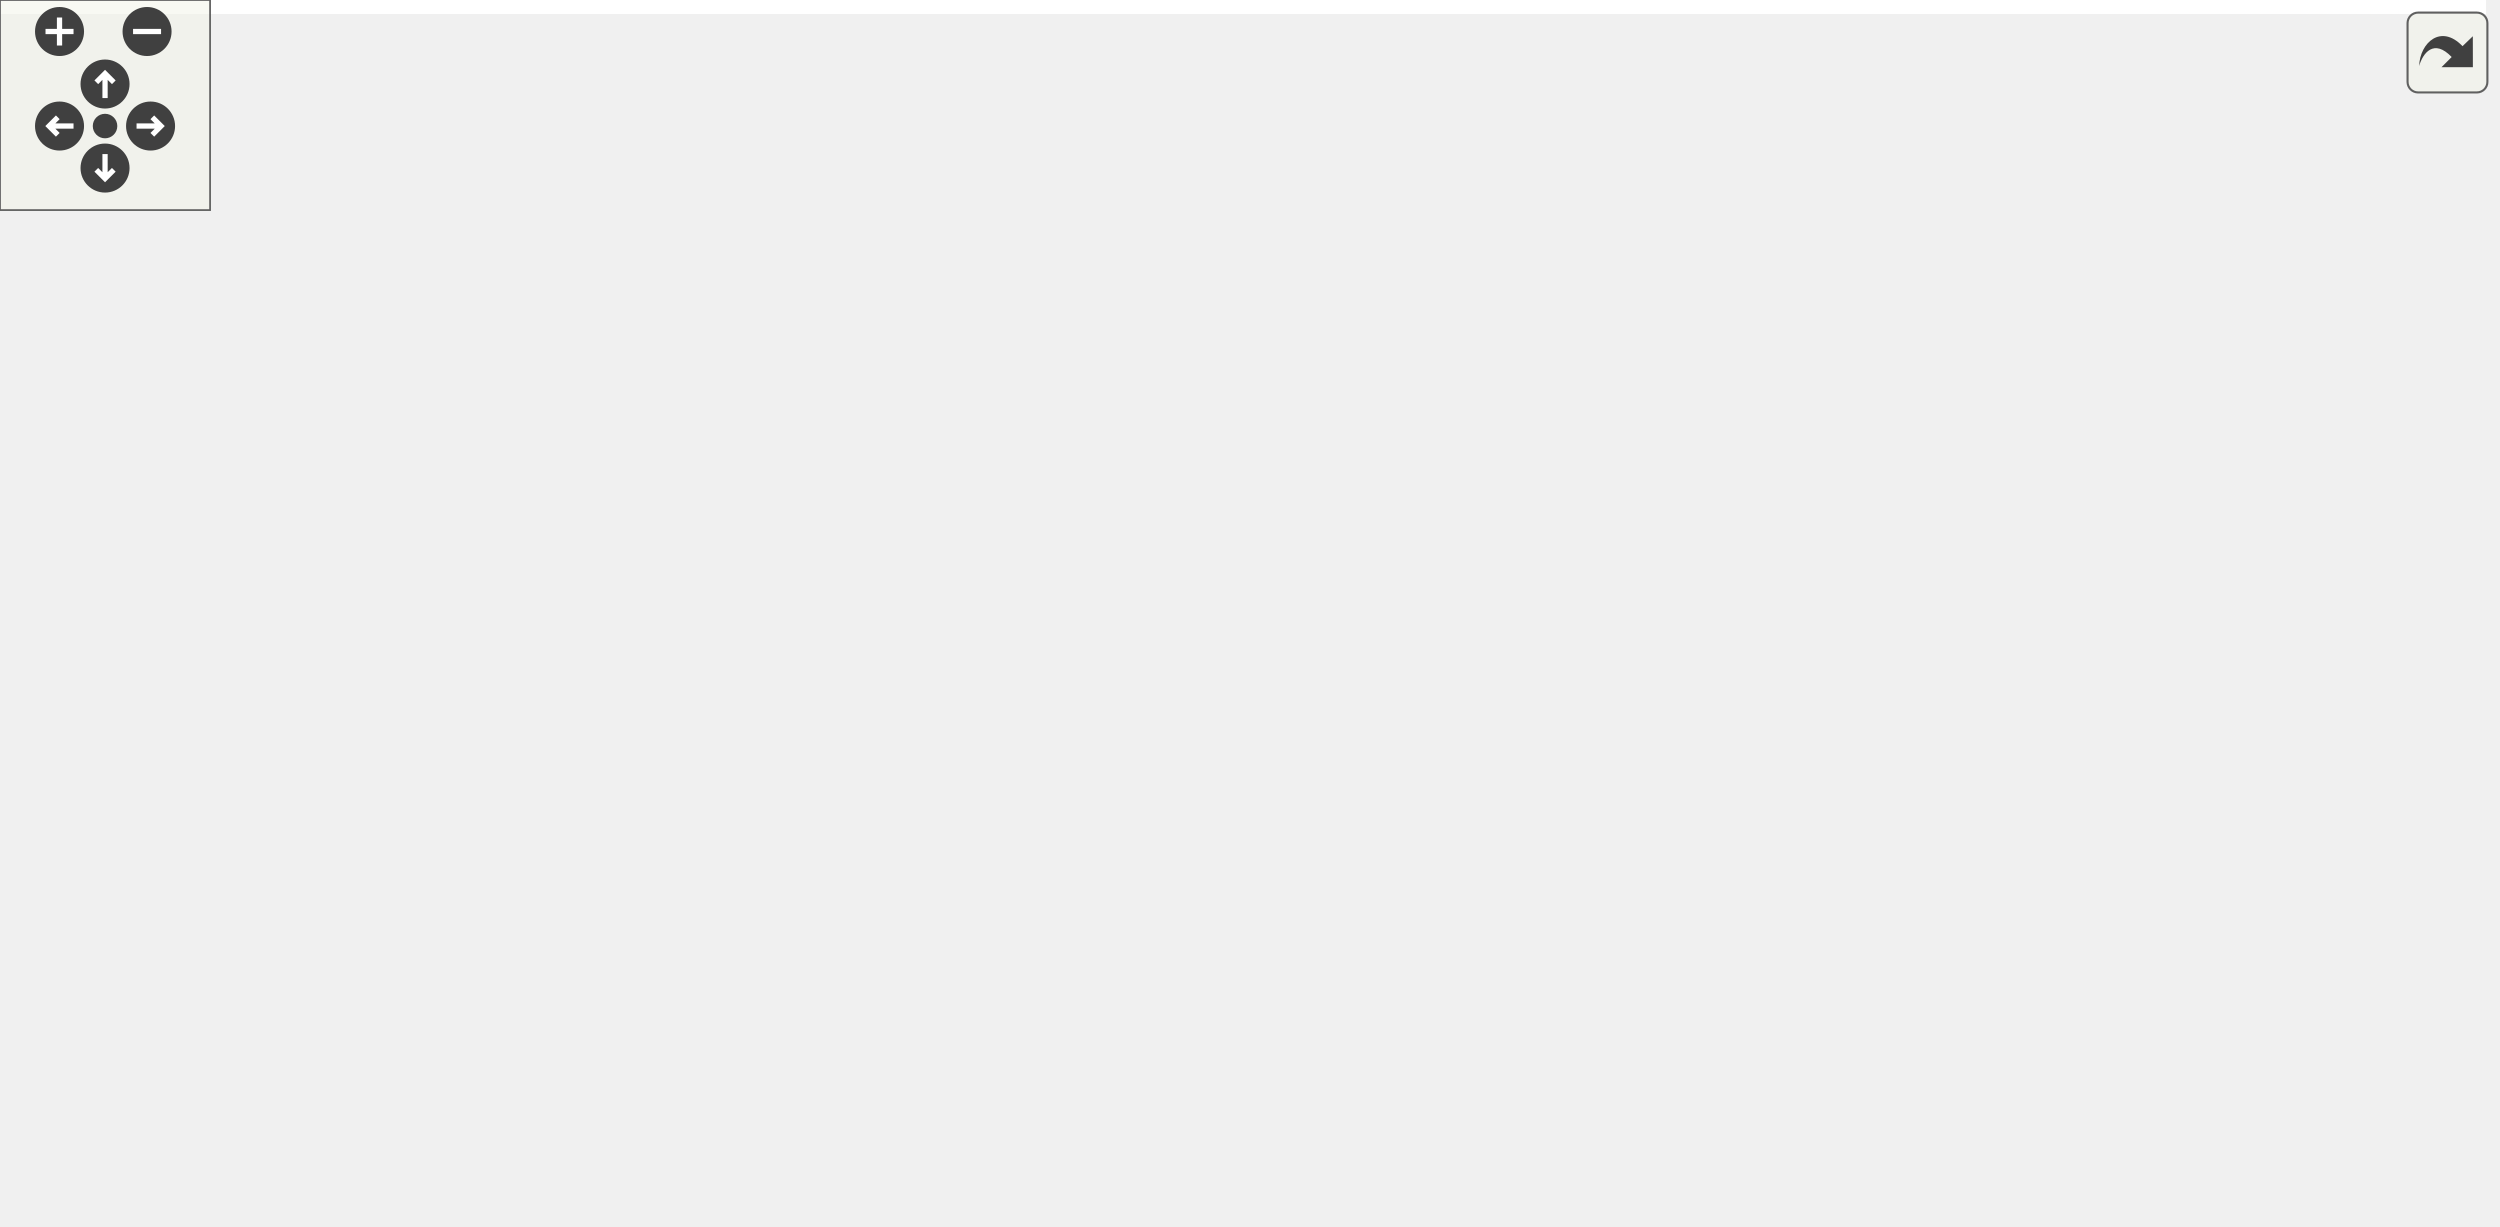
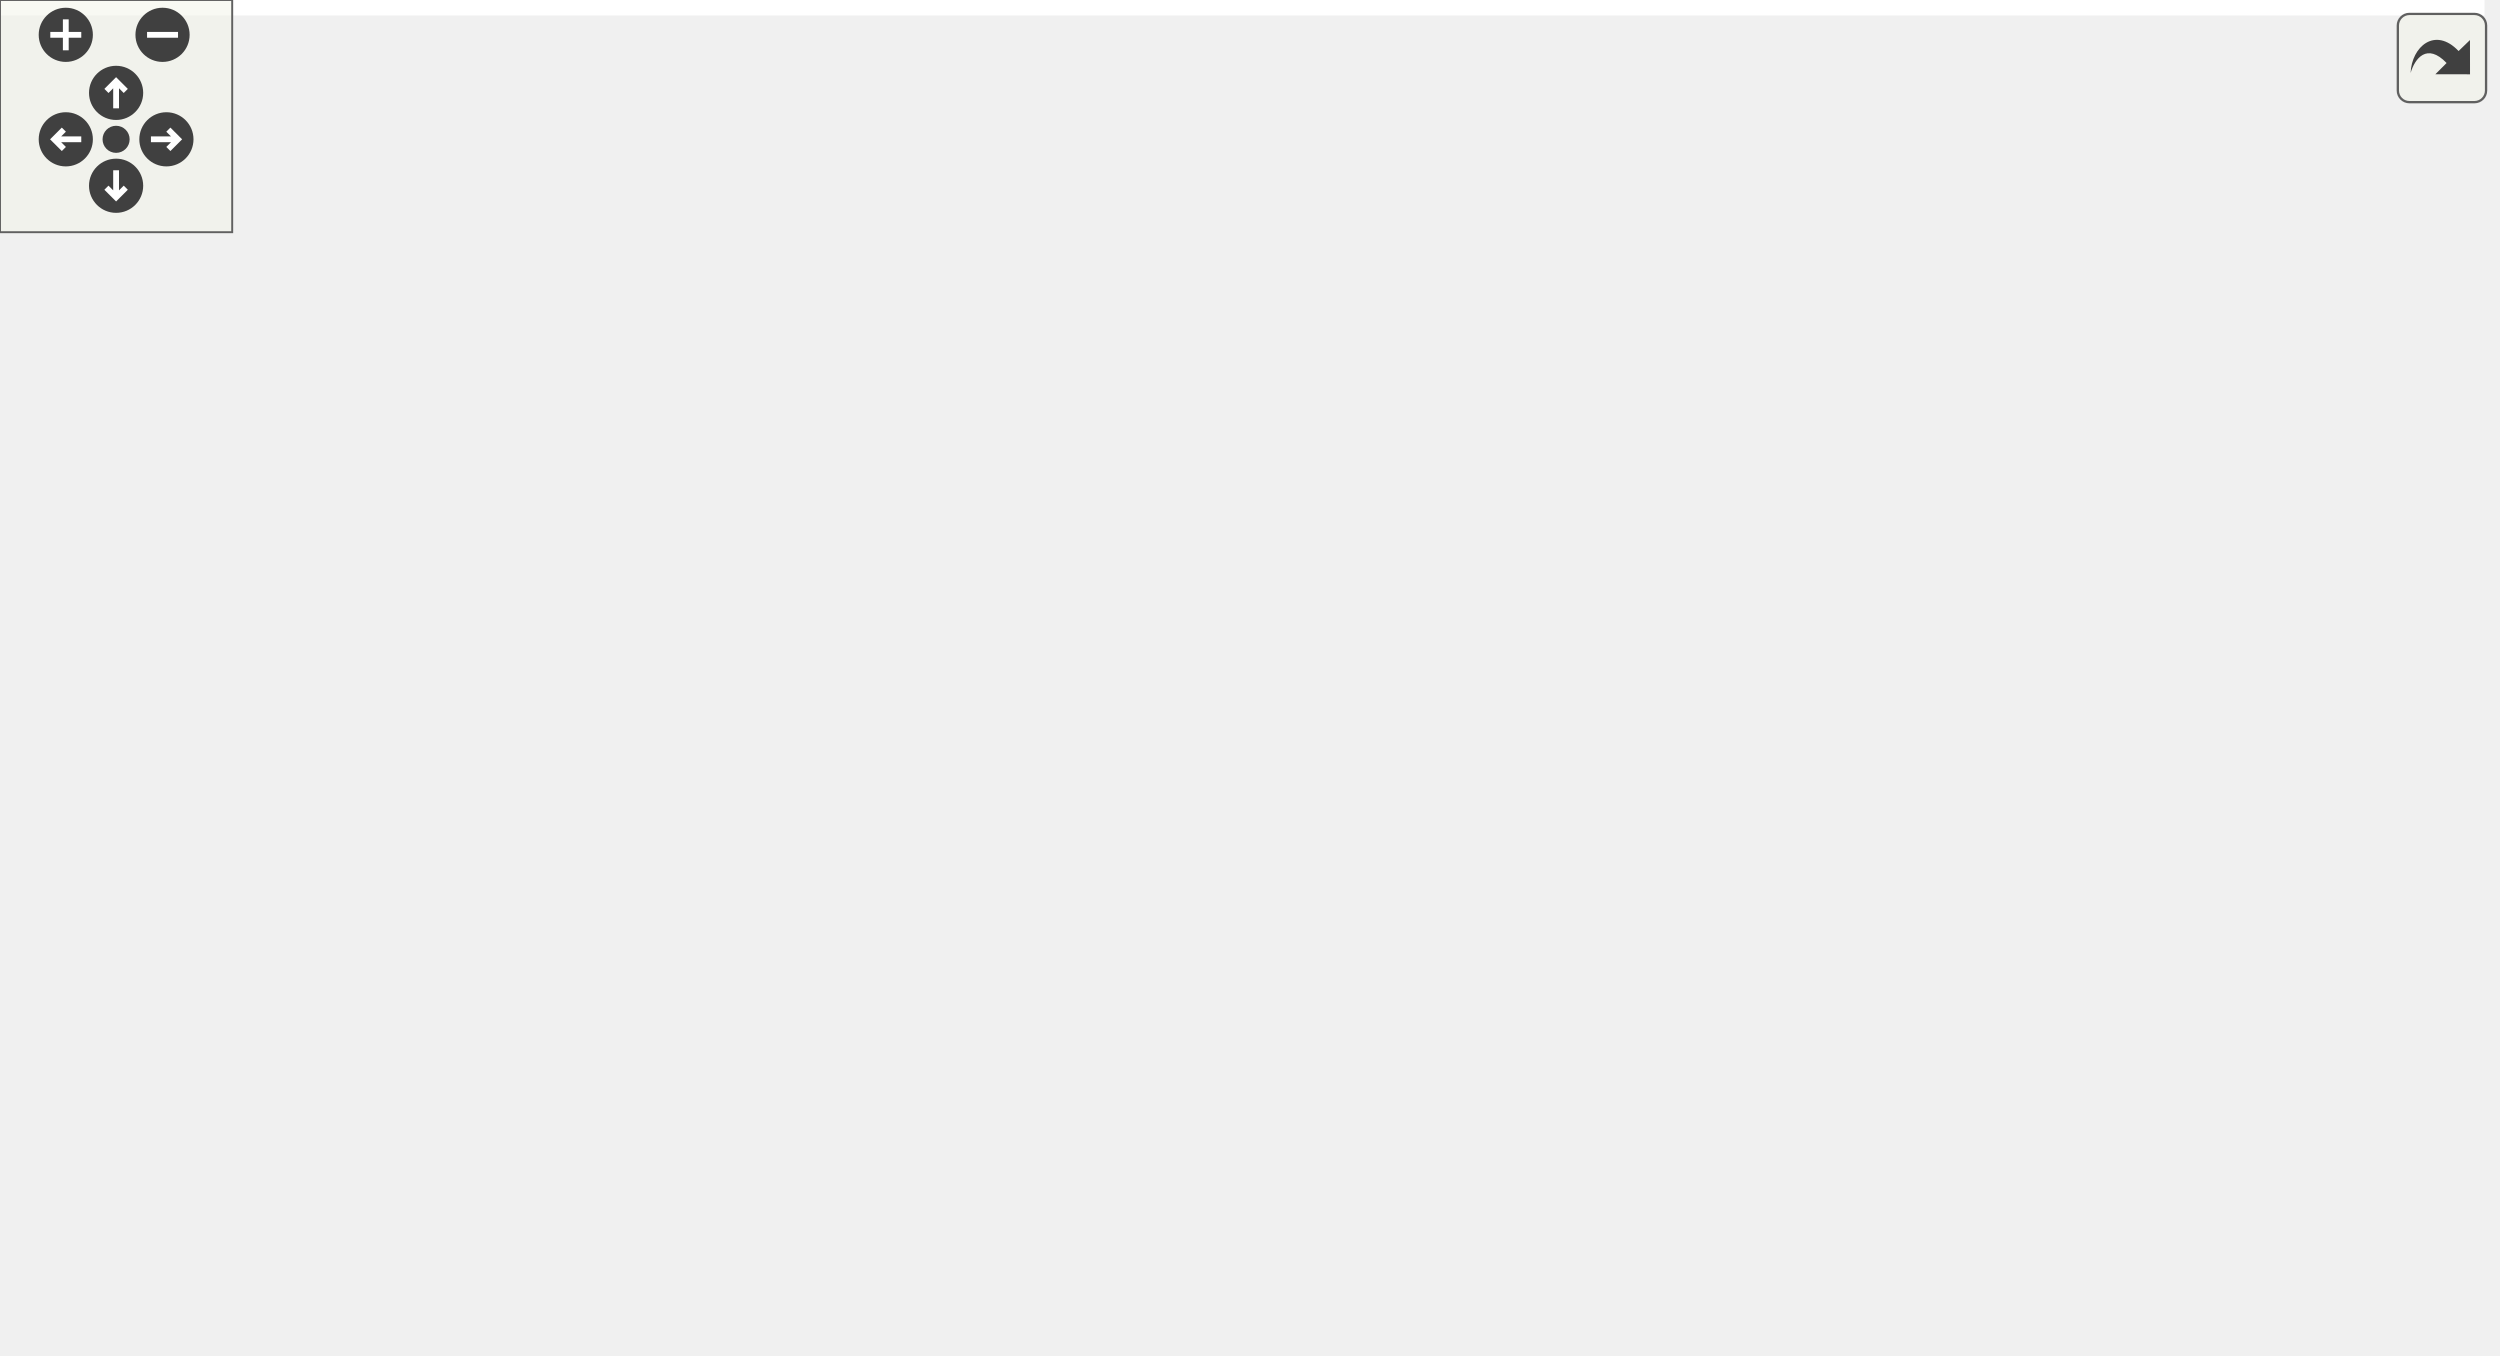
<svg xmlns="http://www.w3.org/2000/svg" xmlns:xlink="http://www.w3.org/1999/xlink" id="main" version="1.1" xml:space="preserve">
  <style type="text/css">
.edge:hover path { stroke: red; }
.edge:hover polygon { stroke: red; fill: red; }
</style>
  <defs>
    <circle id="rim" cx="0" cy="0" r="7" />
    <circle id="rim2" cx="0" cy="0" r="3.5" />
    <g id="zoomPlus">
      <use xlink:href="#rim" fill="#404040">
        <set attributeName="fill" to="#808080" begin="zoomplus.mouseover" end="zoomplus.mouseout" />
      </use>
      <path d="M-4,0h8M0,-4v8" fill="none" stroke="white" stroke-width="1.5" pointer-events="none" />
    </g>
    <g id="zoomMin">
      <use xlink:href="#rim" fill="#404040">
        <set attributeName="fill" to="#808080" begin="zoomminus.mouseover" end="zoomminus.mouseout" />
      </use>
      <path d="M-4,0h8" fill="none" stroke="white" stroke-width="1.5" pointer-events="none" />
    </g>
    <g id="dirArrow">
      <path fill="none" stroke="white" stroke-width="1.5" d="M0,-3.0v7 M-2.5,-0.5L0,-3.0L2.5,-0.5" />
    </g>
    <g id="resetDef">
      <use xlink:href="#rim2" fill="#404040">
        <set attributeName="fill" to="#808080" begin="reset.mouseover" end="reset.mouseout" />
      </use>
    </g>
  </defs>
  <svg id="graph" class="graph">
    <g id="viewport">
-       <polygon fill="white" stroke="none" points="-4,4 -4,-290 710,-290 710,4 -4,4" />
+       <polygon fill="white" stroke="none" points="-4,4 -4,-290 642,-290 642,4 -4,4" />
      <g id="node1" class="node">
        <polygon fill="#bfbfbf" stroke="black" points="0.5,-133.5 0.5,-152.5 135.5,-152.5 135.5,-133.5 0.5,-133.5" />
        <text text-anchor="middle" x="68" y="-140.5" font-family="Helvetica,sans-Serif" font-size="10.00">GraphicsItem::handleEvent</text>
      </g>
      <g id="node2" class="node">
        <g id="a_node2">
          <a xlink:href="class_event.html#af0c720ee042e454bc655288e00ed1e49" target="_top" xlink:title="Event::type">
            <polygon fill="white" stroke="black" points="214.5,-266.5 214.5,-285.5 281.5,-285.5 281.5,-266.5 214.5,-266.5" />
            <text text-anchor="middle" x="248" y="-273.5" font-family="Helvetica,sans-Serif" font-size="10.00">Event::type</text>
          </a>
        </g>
      </g>
      <g id="edge1" class="edge">
        <path fill="none" stroke="midnightblue" d="M74.86,-152.695C88.769,-174.837 126.073,-229.34 172,-257 181.779,-262.889 193.33,-266.962 204.4,-269.776" />
        <polygon fill="midnightblue" stroke="midnightblue" points="203.841,-273.238 214.366,-272.022 205.38,-266.409 203.841,-273.238" />
      </g>
      <g id="node3" class="node">
        <g id="a_node3">
          <a xlink:href="class_mouse_event.html#a0e718c62022dc4296078294b5c6eb3e2" target="_top" xlink:title="MouseEvent::button">
            <polygon fill="white" stroke="black" points="196,-228.5 196,-247.5 300,-247.5 300,-228.5 196,-228.5" />
            <text text-anchor="middle" x="248" y="-235.5" font-family="Helvetica,sans-Serif" font-size="10.00">MouseEvent::button</text>
          </a>
        </g>
      </g>
      <g id="edge2" class="edge">
        <path fill="none" stroke="midnightblue" d="M79.227,-152.714C96.791,-168.867 134.435,-201.228 172,-219 177.009,-221.37 182.35,-223.469 187.788,-225.323" />
        <polygon fill="midnightblue" stroke="midnightblue" points="187.039,-228.756 197.627,-228.403 189.129,-222.076 187.039,-228.756" />
      </g>
      <g id="node4" class="node">
        <g id="a_node4">
          <a xlink:href="class_mouse_event.html#a0750646f0011ff65b384f108594208a3" target="_top" xlink:title="MouseEvent::state">
            <polygon fill="white" stroke="black" points="198.5,-190.5 198.5,-209.5 297.5,-209.5 297.5,-190.5 198.5,-190.5" />
            <text text-anchor="middle" x="248" y="-197.5" font-family="Helvetica,sans-Serif" font-size="10.00">MouseEvent::state</text>
          </a>
        </g>
      </g>
      <g id="edge3" class="edge">
        <path fill="none" stroke="midnightblue" d="M92.895,-152.631C113.615,-160.785 144.511,-172.473 172,-181 179.753,-183.405 188.024,-185.733 196.138,-187.887" />
        <polygon fill="midnightblue" stroke="midnightblue" points="195.353,-191.299 205.911,-190.421 197.109,-184.523 195.353,-191.299" />
      </g>
      <g id="node5" class="node">
        <g id="a_node5">
          <a xlink:href="class_graphics_item.html#a853ecc7b1940b8bce18600a3f3d6cda7" target="_top" xlink:title="GraphicsItem::isOver">
            <polygon fill="white" stroke="black" points="193,-152.5 193,-171.5 303,-171.5 303,-152.5 193,-152.5" />
            <text text-anchor="middle" x="248" y="-159.5" font-family="Helvetica,sans-Serif" font-size="10.00">GraphicsItem::isOver</text>
          </a>
        </g>
      </g>
      <g id="edge4" class="edge">
        <path fill="none" stroke="midnightblue" d="M135.534,-150.102C150.858,-151.738 167.133,-153.475 182.375,-155.102" />
        <polygon fill="midnightblue" stroke="midnightblue" points="182.422,-158.627 192.737,-156.208 183.165,-151.666 182.422,-158.627" />
      </g>
-       <g id="node9" class="node">
-         <g id="a_node9">
+       <g id="node8" class="node">
+         <g id="a_node8">
          <a xlink:href="class_mouse_event.html#a99ec3c735c6e61b96d539c5638b23608" target="_top" xlink:title="MouseEvent::position">
            <polygon fill="white" stroke="black" points="192.5,-114.5 192.5,-133.5 303.5,-133.5 303.5,-114.5 192.5,-114.5" />
            <text text-anchor="middle" x="248" y="-121.5" font-family="Helvetica,sans-Serif" font-size="10.00">MouseEvent::position</text>
          </a>
        </g>
      </g>
      <g id="edge8" class="edge">
        <path fill="none" stroke="midnightblue" d="M135.534,-135.898C150.778,-134.271 166.963,-132.543 182.135,-130.924" />
        <polygon fill="midnightblue" stroke="midnightblue" points="182.882,-134.364 192.454,-129.822 182.139,-127.404 182.882,-134.364" />
      </g>
-       <g id="node10" class="node">
-         <g id="a_node10">
+       <g id="node9" class="node">
+         <g id="a_node9">
          <a xlink:href="class_graphics_item.html#a5877c4c5815eacb9876c7b99b119aef7" target="_top" xlink:title="GraphicsItem::setFocusItem">
            <polygon fill="white" stroke="black" points="177.5,-76.5 177.5,-95.5 318.5,-95.5 318.5,-76.5 177.5,-76.5" />
            <text text-anchor="middle" x="248" y="-83.5" font-family="Helvetica,sans-Serif" font-size="10.00">GraphicsItem::setFocusItem</text>
          </a>
        </g>
      </g>
      <g id="edge9" class="edge">
        <path fill="none" stroke="midnightblue" d="M92.895,-133.369C113.615,-125.215 144.511,-113.527 172,-105 179.753,-102.595 188.024,-100.267 196.138,-98.113" />
        <polygon fill="midnightblue" stroke="midnightblue" points="197.109,-101.477 205.911,-95.579 195.353,-94.701 197.109,-101.477" />
      </g>
-       <g id="node11" class="node">
-         <g id="a_node11">
+       <g id="node10" class="node">
+         <g id="a_node10">
          <a xlink:href="class_graphics_item.html#ae17633bdf56258e2209ae335d0d1c3fa" target="_top" xlink:title="GraphicsItem::focusItem">
            <polygon fill="white" stroke="black" points="185.5,-38.5 185.5,-57.5 310.5,-57.5 310.5,-38.5 185.5,-38.5" />
            <text text-anchor="middle" x="248" y="-45.5" font-family="Helvetica,sans-Serif" font-size="10.00">GraphicsItem::focusItem</text>
          </a>
        </g>
      </g>
      <g id="edge10" class="edge">
        <path fill="none" stroke="midnightblue" d="M79.227,-133.286C96.791,-117.133 134.435,-84.772 172,-67 177.009,-64.63 182.35,-62.531 187.788,-60.677" />
        <polygon fill="midnightblue" stroke="midnightblue" points="189.129,-63.924 197.627,-57.597 187.039,-57.244 189.129,-63.924" />
      </g>
-       <g id="node12" class="node">
-         <g id="a_node12">
+       <g id="node11" class="node">
+         <g id="a_node11">
          <a xlink:href="class_graphics_item.html#ad6009d75c16ccc9559a4b2ffad69045c" target="_top" xlink:title="GraphicsItem::meHandleEvent">
            <polygon fill="white" stroke="black" points="172.5,-0.5 172.5,-19.5 323.5,-19.5 323.5,-0.5 172.5,-0.5" />
            <text text-anchor="middle" x="248" y="-7.5" font-family="Helvetica,sans-Serif" font-size="10.00">GraphicsItem::meHandleEvent</text>
          </a>
        </g>
      </g>
      <g id="edge11" class="edge">
        <path fill="none" stroke="midnightblue" d="M74.86,-133.305C88.769,-111.163 126.073,-56.66 172,-29 175.625,-26.817 179.493,-24.884 183.49,-23.172" />
        <polygon fill="midnightblue" stroke="midnightblue" points="184.887,-26.385 192.995,-19.564 182.404,-19.84 184.887,-26.385" />
      </g>
      <g id="node6" class="node">
        <g id="a_node6">
          <a xlink:href="class_graphics_item.html#a6616ded9057686f175bdbaa4c62218dc" target="_top" xlink:title="GraphicsItem::meIsOver">
            <polygon fill="white" stroke="black" points="360,-152.5 360,-171.5 484,-171.5 484,-152.5 360,-152.5" />
            <text text-anchor="middle" x="422" y="-159.5" font-family="Helvetica,sans-Serif" font-size="10.00">GraphicsItem::meIsOver</text>
          </a>
        </g>
      </g>
      <g id="edge5" class="edge">
        <path fill="none" stroke="midnightblue" d="M303.422,-162C318.116,-162 334.237,-162 349.705,-162" />
        <polygon fill="midnightblue" stroke="midnightblue" points="349.754,-165.5 359.754,-162 349.754,-158.5 349.754,-165.5" />
      </g>
      <g id="node7" class="node">
        <g id="a_node7">
-           <a xlink:href="class_point.html#a04ce786cebfd535bc380833a71405930" target="_top" xlink:title="Point::absolute">
-             <polygon fill="white" stroke="black" points="520,-152.5 520,-171.5 602,-171.5 602,-152.5 520,-152.5" />
-             <text text-anchor="middle" x="561" y="-159.5" font-family="Helvetica,sans-Serif" font-size="10.00">Point::absolute</text>
+           <a xlink:href="class_graphics_item.html#acddeaf58963ddb0de93b7c1b27512af7" target="_top" xlink:title="GraphicsItem::absolute">
+             <polygon fill="white" stroke="black" points="520,-152.5 520,-171.5 638,-171.5 638,-152.5 520,-152.5" />
+             <text text-anchor="middle" x="579" y="-159.5" font-family="Helvetica,sans-Serif" font-size="10.00">GraphicsItem::absolute</text>
          </a>
        </g>
      </g>
      <g id="edge6" class="edge">
-         <path fill="none" stroke="midnightblue" d="M484.287,-162C492.803,-162 501.469,-162 509.752,-162" />
-         <polygon fill="midnightblue" stroke="midnightblue" points="509.997,-165.5 519.997,-162 509.997,-158.5 509.997,-165.5" />
-       </g>
-       <g id="node8" class="node">
-         <g id="a_node8">
-           <a xlink:href="class_point.html#ad92f2337b839a94ce97dcdb439b4325a" target="_top" xlink:title="Constructeur par défaut de la classe Point. ">
-             <polygon fill="white" stroke="black" points="638,-152.5 638,-171.5 706,-171.5 706,-152.5 638,-152.5" />
-             <text text-anchor="middle" x="672" y="-159.5" font-family="Helvetica,sans-Serif" font-size="10.00">Point::Point</text>
-           </a>
-         </g>
+         <path fill="none" stroke="midnightblue" d="M484.26,-162C492.622,-162 501.248,-162 509.725,-162" />
+         <polygon fill="midnightblue" stroke="midnightblue" points="509.963,-165.5 519.963,-162 509.963,-158.5 509.963,-165.5" />
      </g>
      <g id="edge7" class="edge">
-         <path fill="none" stroke="midnightblue" d="M602.278,-162C610.465,-162 619.112,-162 627.408,-162" />
-         <polygon fill="midnightblue" stroke="midnightblue" points="627.667,-165.5 637.667,-162 627.667,-158.5 627.667,-165.5" />
+         <path fill="none" stroke="midnightblue" d="M554.956,-171.757C543.259,-180.565 551.273,-190 579,-190 597.196,-190 606.902,-185.937 608.119,-180.654" />
+         <polygon fill="midnightblue" stroke="midnightblue" points="611.039,-178.709 603.044,-171.757 604.959,-182.177 611.039,-178.709" />
      </g>
    </g>
  </svg>
  <g id="navigator" transform="translate(0 0)" fill="#404254">
    <rect fill="#f2f5e9" fill-opacity="0.5" stroke="#606060" stroke-width=".5" x="0" y="0" width="60" height="60" />
    <use id="zoomplus" xlink:href="#zoomPlus" x="17" y="9" />
    <use id="zoomminus" xlink:href="#zoomMin" x="42" y="9" />
    <use id="reset" xlink:href="#resetDef" x="30" y="36" />
    <g id="arrowUp" xlink:href="#dirArrow" transform="translate(30 24)">
      <use xlink:href="#rim" fill="#404040">
        <set attributeName="fill" to="#808080" begin="arrowUp.mouseover" end="arrowUp.mouseout" />
      </use>
      <path fill="none" stroke="white" stroke-width="1.5" d="M0,-3.0v7 M-2.5,-0.5L0,-3.0L2.5,-0.5" />
    </g>
    <g id="arrowRight" xlink:href="#dirArrow" transform="rotate(90) translate(36 -43)">
      <use xlink:href="#rim" fill="#404040">
        <set attributeName="fill" to="#808080" begin="arrowRight.mouseover" end="arrowRight.mouseout" />
      </use>
      <path fill="none" stroke="white" stroke-width="1.5" d="M0,-3.0v7 M-2.5,-0.5L0,-3.0L2.5,-0.5" />
    </g>
    <g id="arrowDown" xlink:href="#dirArrow" transform="rotate(180) translate(-30 -48)">
      <use xlink:href="#rim" fill="#404040">
        <set attributeName="fill" to="#808080" begin="arrowDown.mouseover" end="arrowDown.mouseout" />
      </use>
      <path fill="none" stroke="white" stroke-width="1.5" d="M0,-3.0v7 M-2.5,-0.5L0,-3.0L2.5,-0.5" />
    </g>
    <g id="arrowLeft" xlink:href="#dirArrow" transform="rotate(270) translate(-36 17)">
      <use xlink:href="#rim" fill="#404040">
        <set attributeName="fill" to="#808080" begin="arrowLeft.mouseover" end="arrowLeft.mouseout" />
      </use>
      <path fill="none" stroke="white" stroke-width="1.5" d="M0,-3.0v7 M-2.5,-0.5L0,-3.0L2.5,-0.5" />
    </g>
  </g>
  <svg viewBox="0 0 15 15" width="100%" height="30px" preserveAspectRatio="xMaxYMin meet">
    <g id="arrow_out" transform="scale(0.3 0.3)">
      <a xlink:href="class_graphics_item_ad6c62fa07246bc1d7b9eae6340a246e2_cgraph_org.svg" target="_base">
        <rect id="button" ry="5" rx="5" y="6" x="6" height="38" width="38" fill="#f2f5e9" fill-opacity="0.5" stroke="#606060" stroke-width="1.0" />
        <path id="arrow" d="M 11.5,31.437 C 11.94,20.098 22.043,11.323 32.159,21.979 L 37.069,17.246 C 37.069,17.246 37.088,32 37.088,32 L 22.16,31.978 C 22.16,31.978 26.998,27.14 26.998,27.14 C 18.529,18.264 13.292,25.23 11.5,31.437 z" style="fill:#404040;" />
      </a>
    </g>
  </svg>
</svg>
